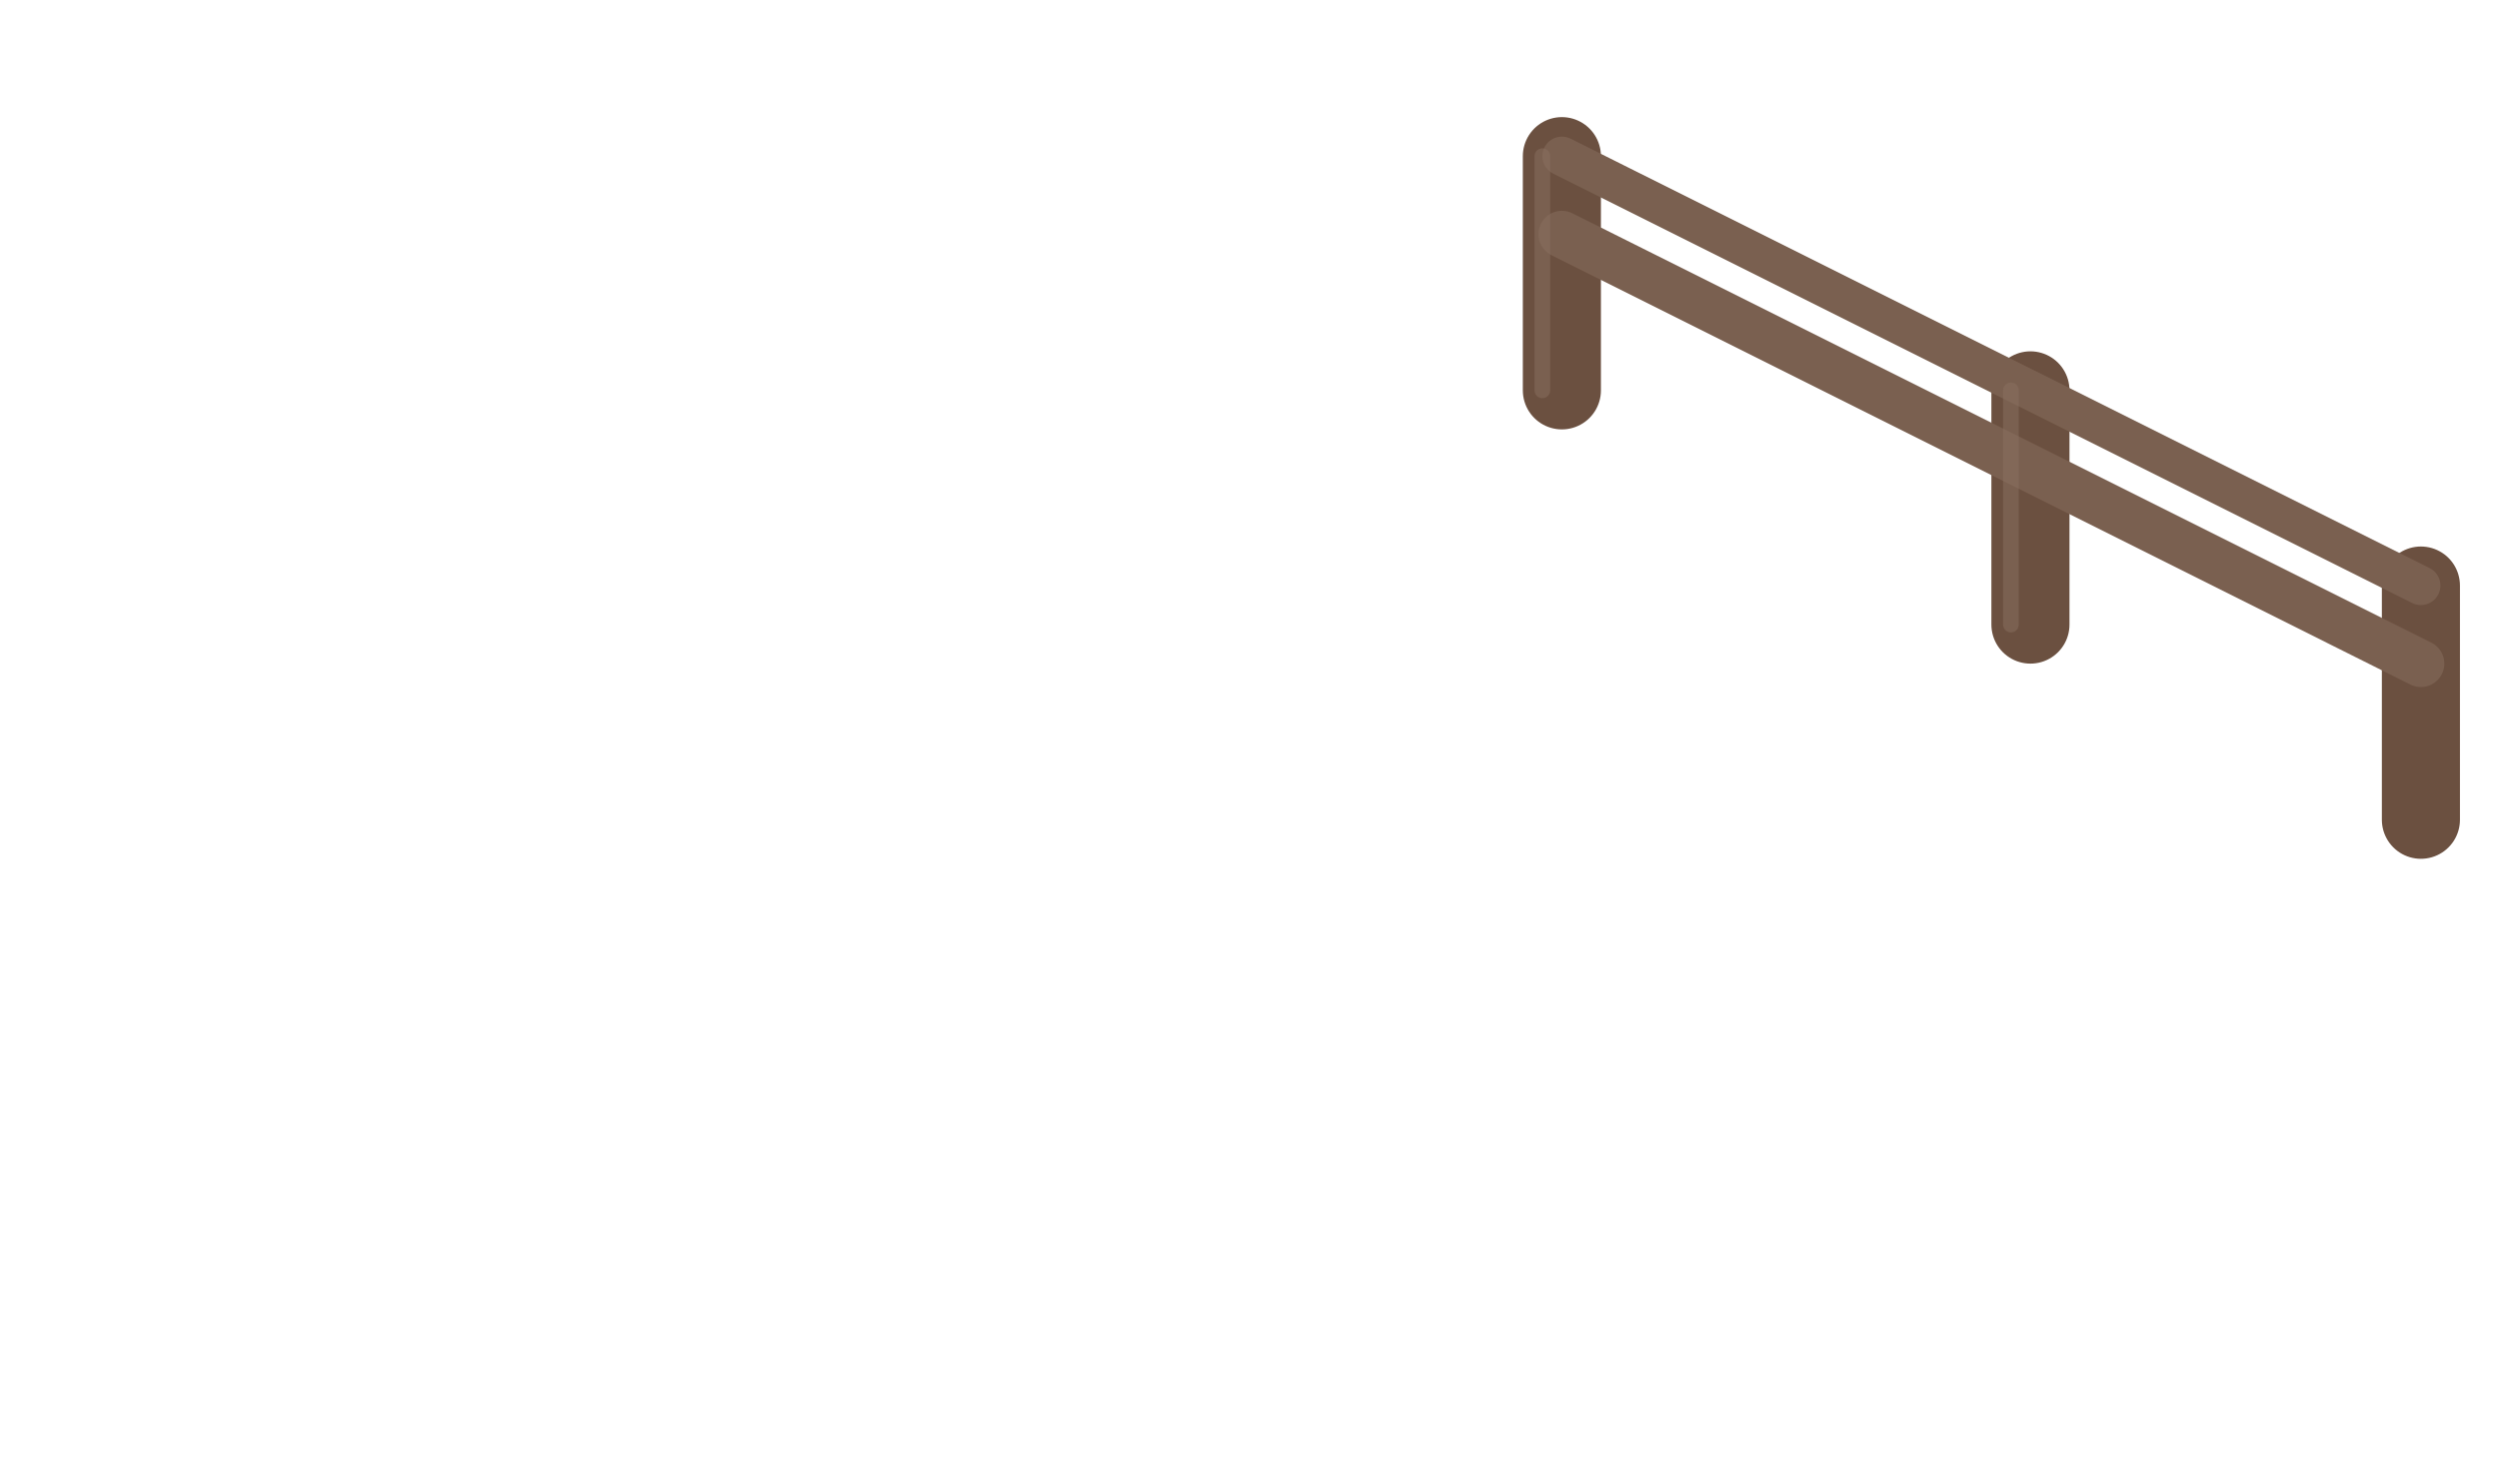
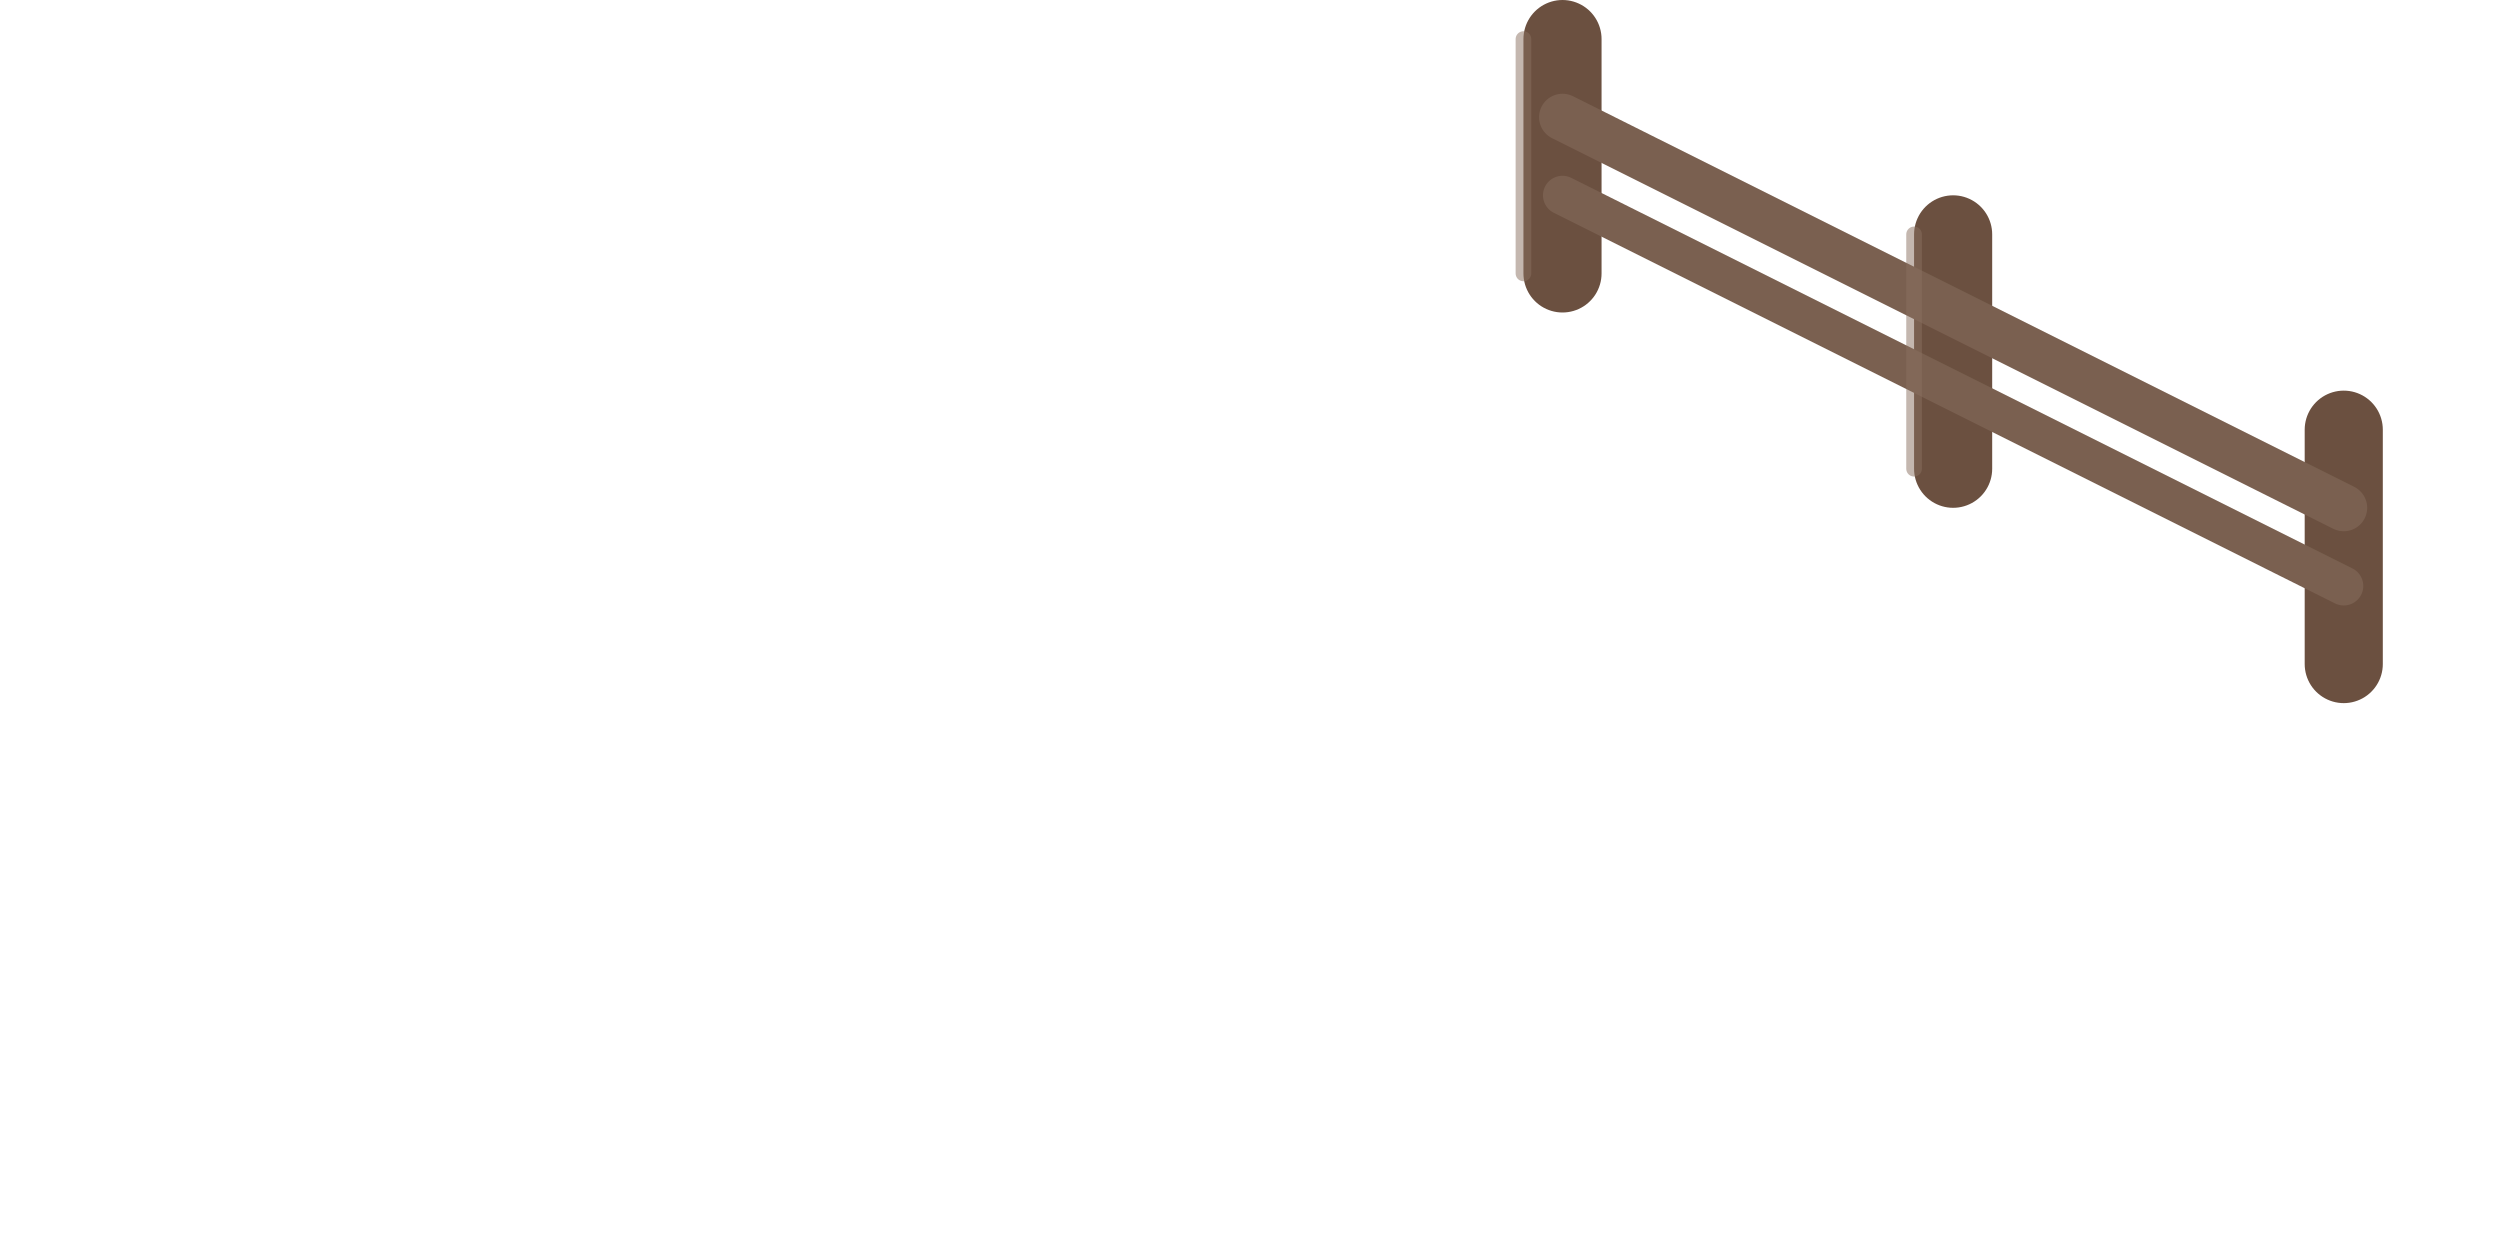
- <svg xmlns="http://www.w3.org/2000/svg" width="64" height="38" viewBox="0 0 64 38">
-   <line x1="40" y1="10" x2="40" y2="4" stroke="#6b5040" stroke-width="2" stroke-linecap="round" />
-   <line x1="52" y1="16" x2="52" y2="10" stroke="#6b5040" stroke-width="2" stroke-linecap="round" />
-   <line x1="62" y1="21" x2="62" y2="15" stroke="#6b5040" stroke-width="2" stroke-linecap="round" />
-   <line x1="40" y1="6" x2="62" y2="17" stroke="#7a6050" stroke-width="1.2" stroke-linecap="round" />
-   <line x1="40" y1="4" x2="62" y2="15" stroke="#7a6050" stroke-width="1" stroke-linecap="round" />
+ <svg xmlns="http://www.w3.org/2000/svg" width="64" height="32" viewBox="0 0 64 32">
+   <line x1="40" y1="7" x2="40" y2="1" stroke="#6b5040" stroke-width="2" stroke-linecap="round" />
+   <line x1="50" y1="12" x2="50" y2="6" stroke="#6b5040" stroke-width="2" stroke-linecap="round" />
+   <line x1="60" y1="17" x2="60" y2="11" stroke="#6b5040" stroke-width="2" stroke-linecap="round" />
+   <line x1="40" y1="3" x2="60" y2="13" stroke="#7a6050" stroke-width="1.2" stroke-linecap="round" />
+   <line x1="40" y1="5" x2="60" y2="15" stroke="#7a6050" stroke-width="1" stroke-linecap="round" />
  <g stroke="#8a7060" stroke-width="0.4" stroke-linecap="round" opacity="0.5">
-     <line x1="39.5" y1="10" x2="39.5" y2="4" />
-     <line x1="51.5" y1="16" x2="51.5" y2="10" />
+     <line x1="39" y1="7" x2="39" y2="1" />
+     <line x1="49" y1="12" x2="49" y2="6" />
  </g>
</svg>
